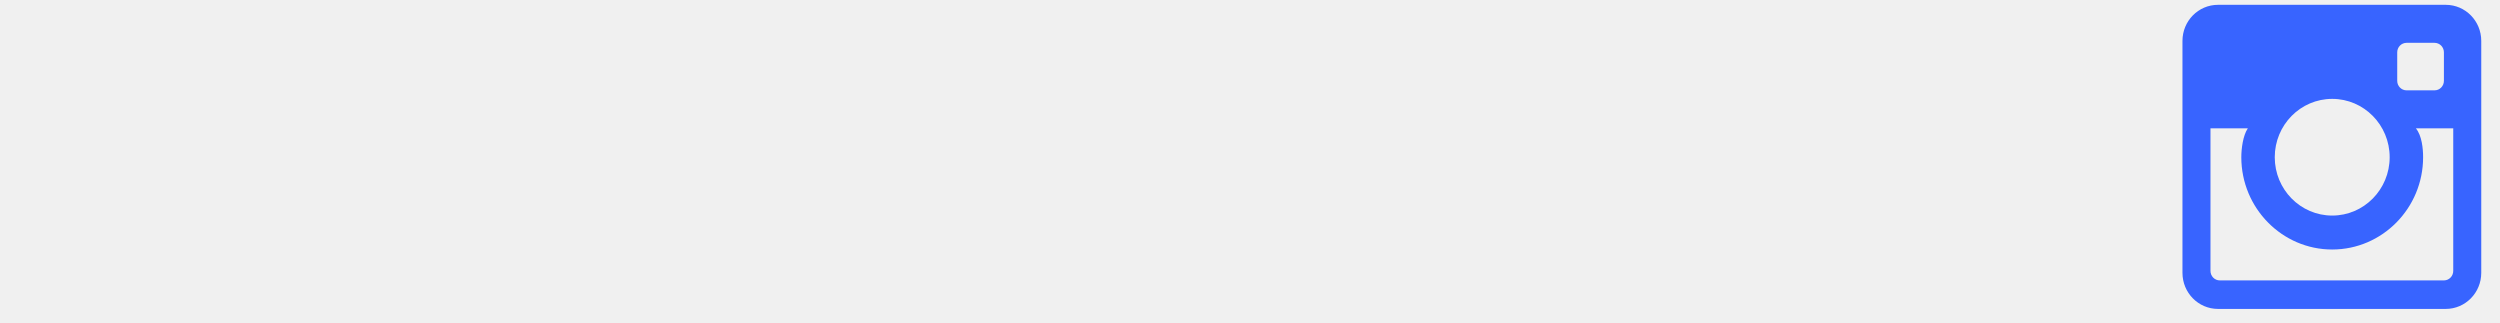
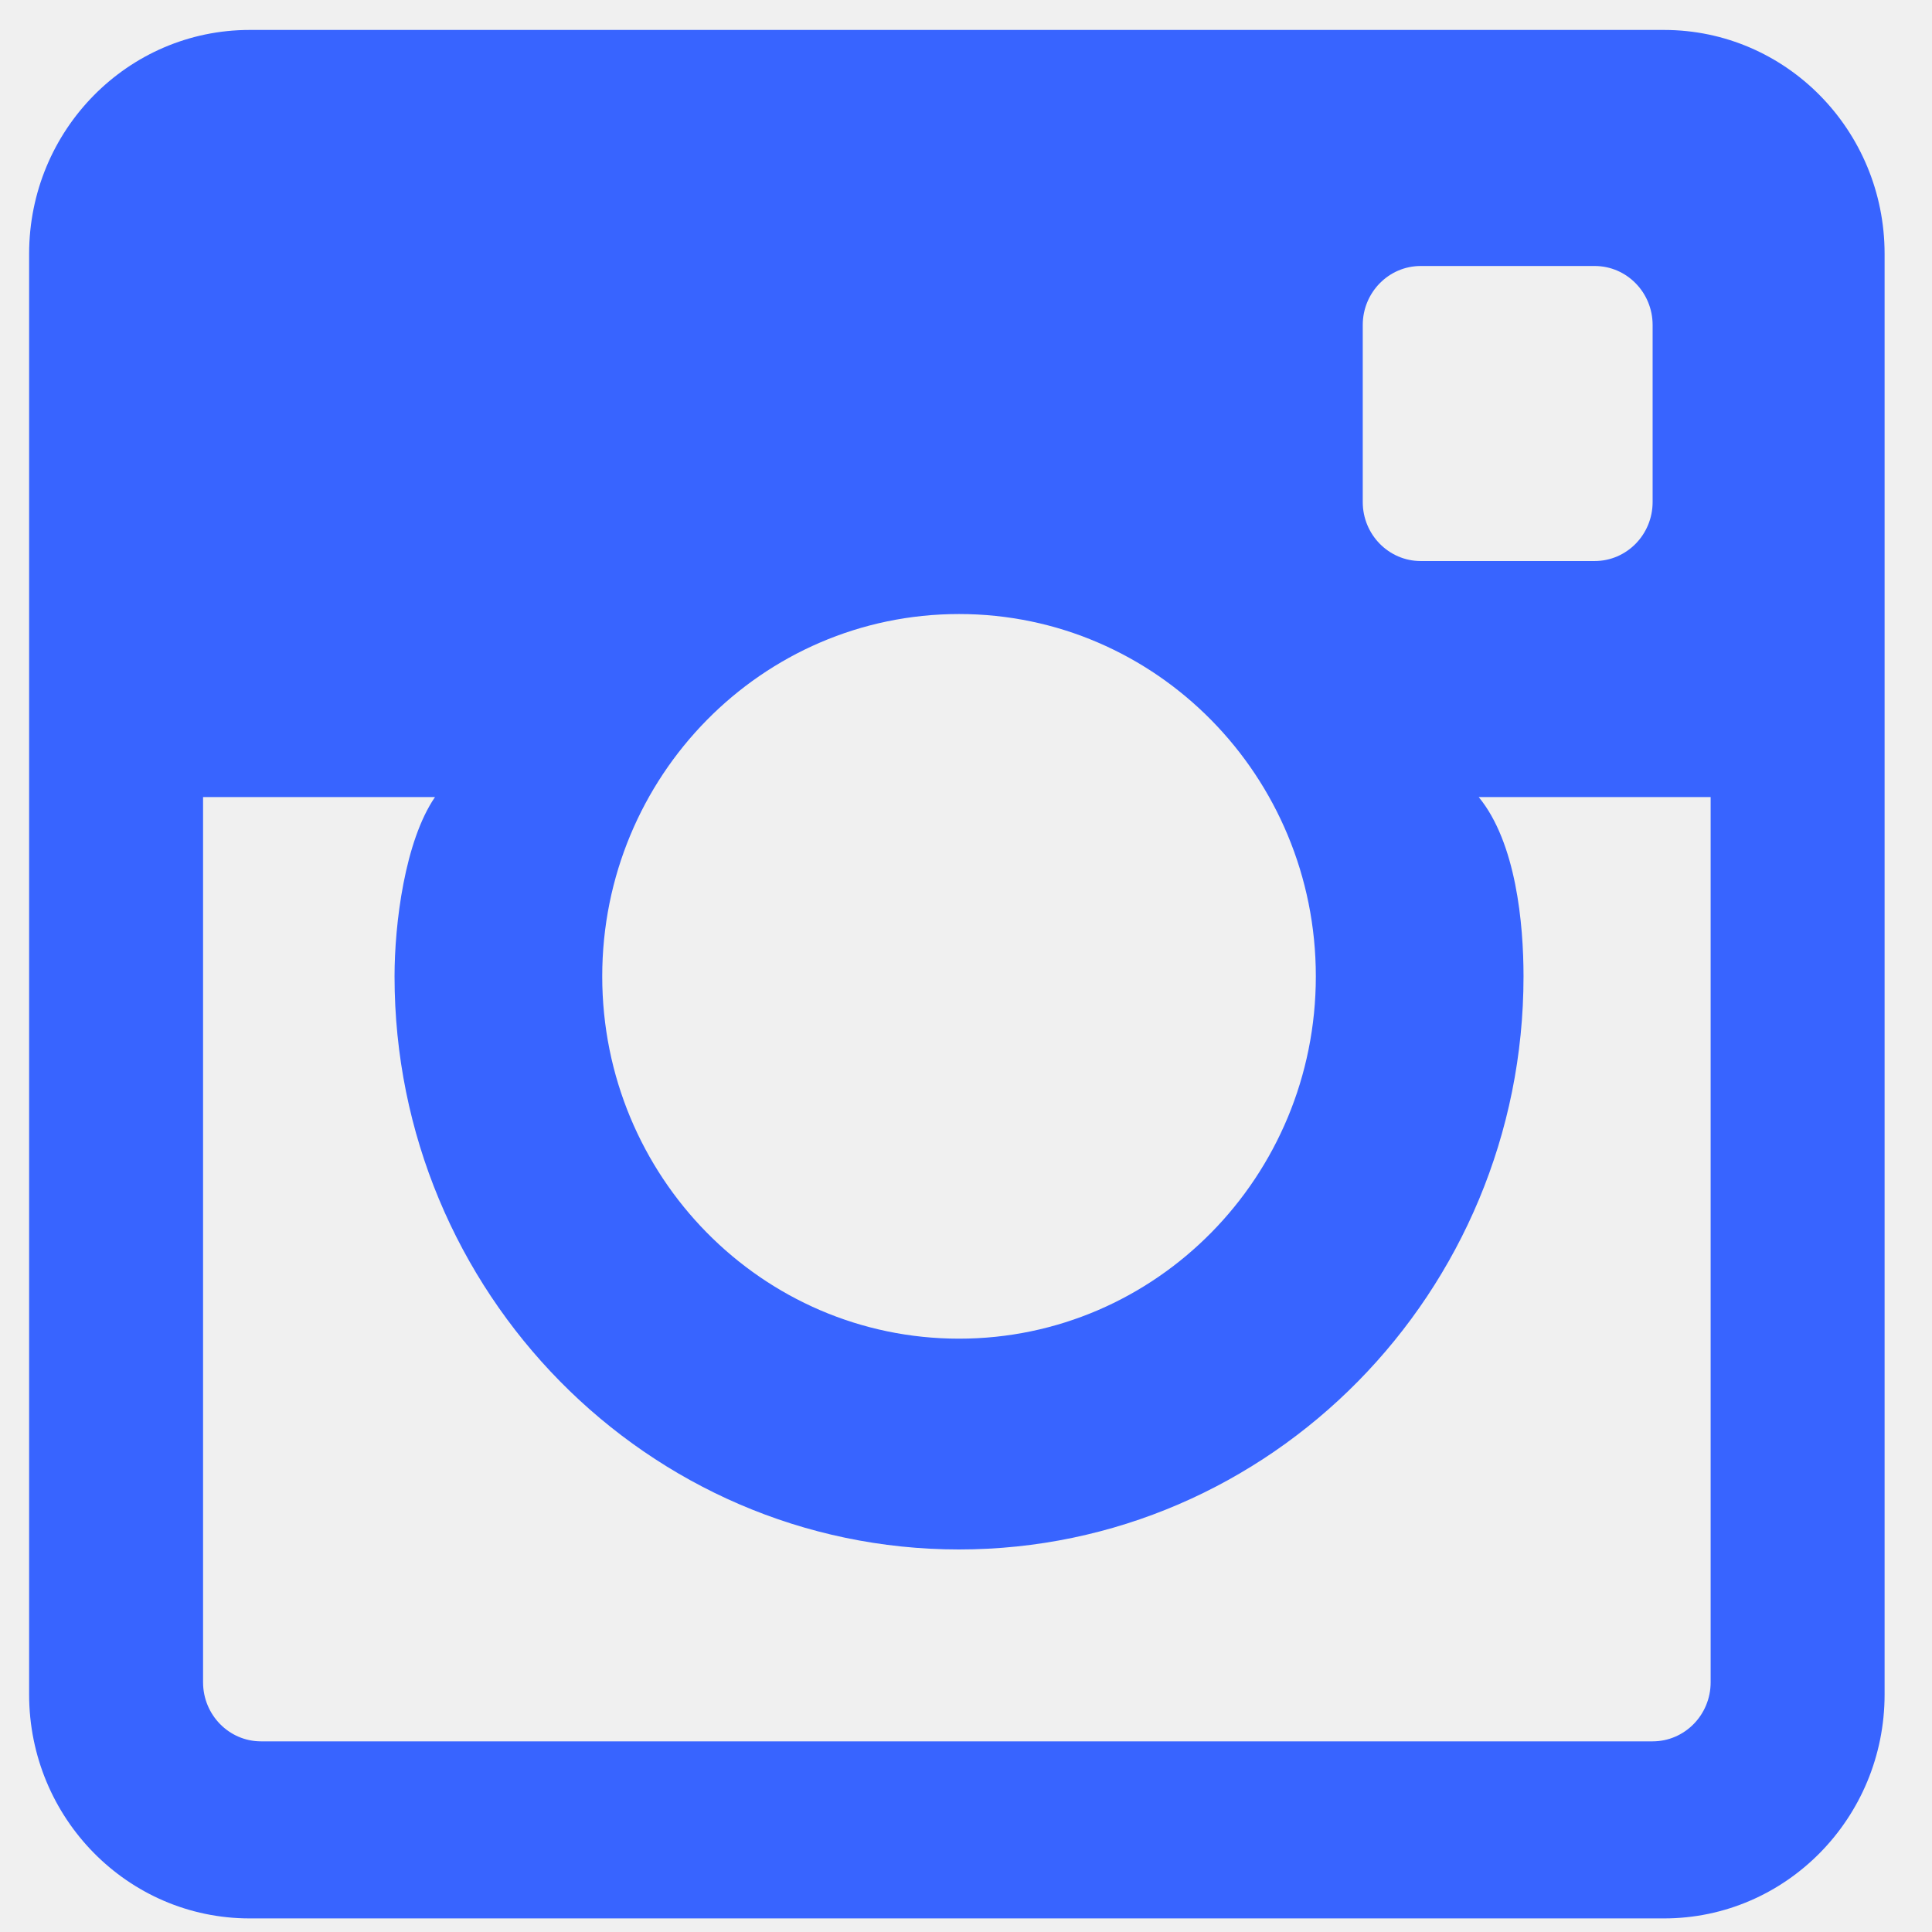
- <svg xmlns="http://www.w3.org/2000/svg" width="225" height="29" viewBox="0 0 225 29" fill="none">
-   <g clip-path="url(#clip0_720_4044)">
-     <path fill-rule="evenodd" clip-rule="evenodd" d="M220.117 0.434H199.618C197.853 0.434 196.422 1.886 196.422 3.679V24.557C196.422 26.349 197.853 27.803 199.618 27.803H220.117C221.882 27.803 223.313 26.349 223.313 24.557V3.679C223.313 1.886 221.882 0.434 220.117 0.434ZM215.75 4.71C215.75 4.238 216.126 3.855 216.59 3.855H219.111C219.575 3.855 219.952 4.238 219.952 4.71V7.276C219.952 7.748 219.575 8.131 219.111 8.131H216.59C216.126 8.131 215.75 7.748 215.75 7.276V4.71ZM209.899 8.899C212.755 8.899 215.07 11.25 215.07 14.15C215.07 17.05 212.755 19.401 209.899 19.401C207.043 19.401 204.728 17.05 204.728 14.15C204.728 11.25 207.043 8.899 209.899 8.899ZM220.792 24.381C220.792 24.853 220.416 25.237 219.952 25.237H199.783C199.319 25.237 198.943 24.853 198.943 24.381V11.552H202.304C201.866 12.193 201.718 13.39 201.718 14.15C201.718 18.73 205.389 22.456 209.899 22.456C214.409 22.456 218.08 18.73 218.08 14.15C218.08 13.39 217.973 12.212 217.431 11.552H220.792V24.381Z" fill="#3864FF" />
-   </g>
-   <defs>
-     <clipPath id="clip0_720_4044">
-       <rect width="27.317" height="28" fill="white" transform="translate(196.422 0.433594)" />
-     </clipPath>
-   </defs>
+ <svg xmlns="http://www.w3.org/2000/svg" width="28" height="28" viewBox="0 0 28 28" fill="none">
+   <path fill-rule="evenodd" clip-rule="evenodd" d="M24.116 0.434H3.618C1.853 0.434 0.422 1.886 0.422 3.679V24.557C0.422 26.349 1.853 27.803 3.618 27.803H24.116C25.882 27.803 27.313 26.349 27.313 24.557V3.679C27.313 1.886 25.882 0.434 24.116 0.434ZM19.75 4.71C19.75 4.238 20.127 3.855 20.59 3.855H23.111C23.575 3.855 23.951 4.238 23.951 4.71V7.276C23.951 7.748 23.575 8.131 23.111 8.131H20.59C20.127 8.131 19.75 7.748 19.75 7.276V4.71ZM13.899 8.899C16.755 8.899 19.07 11.25 19.07 14.15C19.07 17.05 16.755 19.401 13.899 19.401C11.043 19.401 8.728 17.05 8.728 14.15C8.728 11.25 11.043 8.899 13.899 8.899ZM24.792 24.381C24.792 24.853 24.416 25.237 23.951 25.237H3.783C3.319 25.237 2.943 24.853 2.943 24.381V11.552H6.304C5.866 12.193 5.718 13.39 5.718 14.15C5.718 18.73 9.389 22.456 13.899 22.456C18.409 22.456 22.08 18.73 22.08 14.15C22.08 13.39 21.973 12.212 21.431 11.552H24.792V24.381Z" fill="#3864FF" />
</svg>
